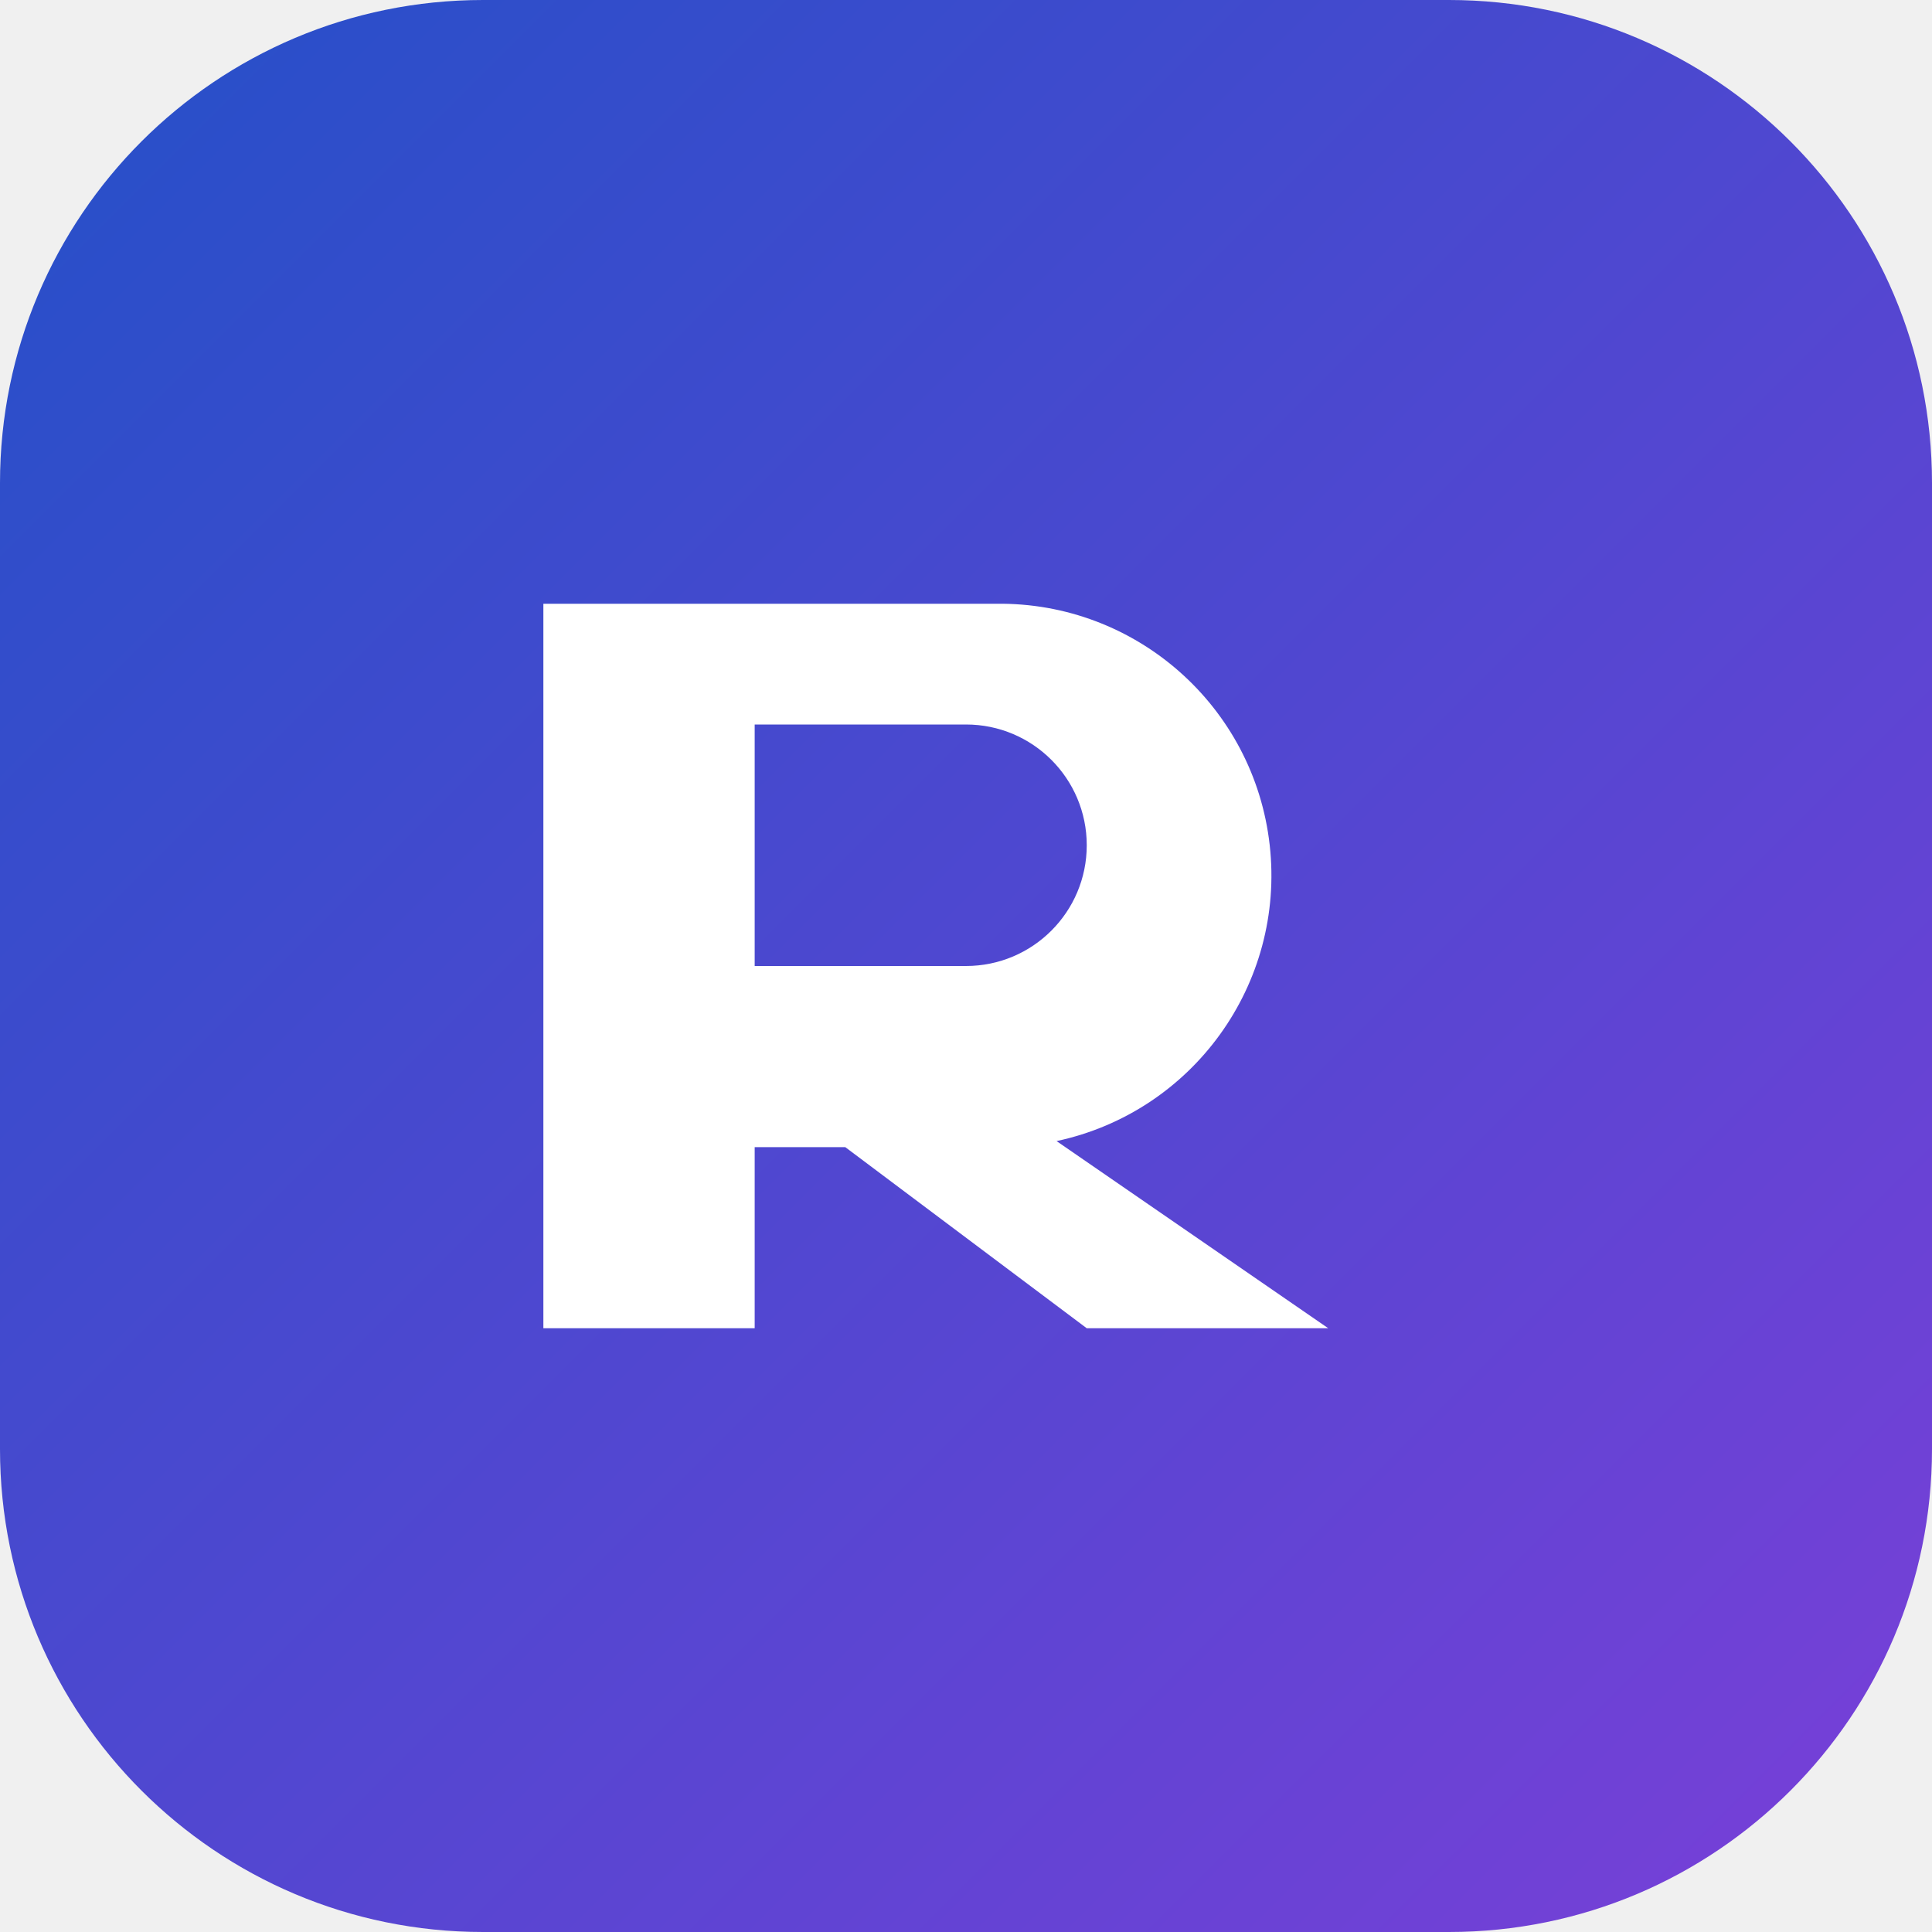
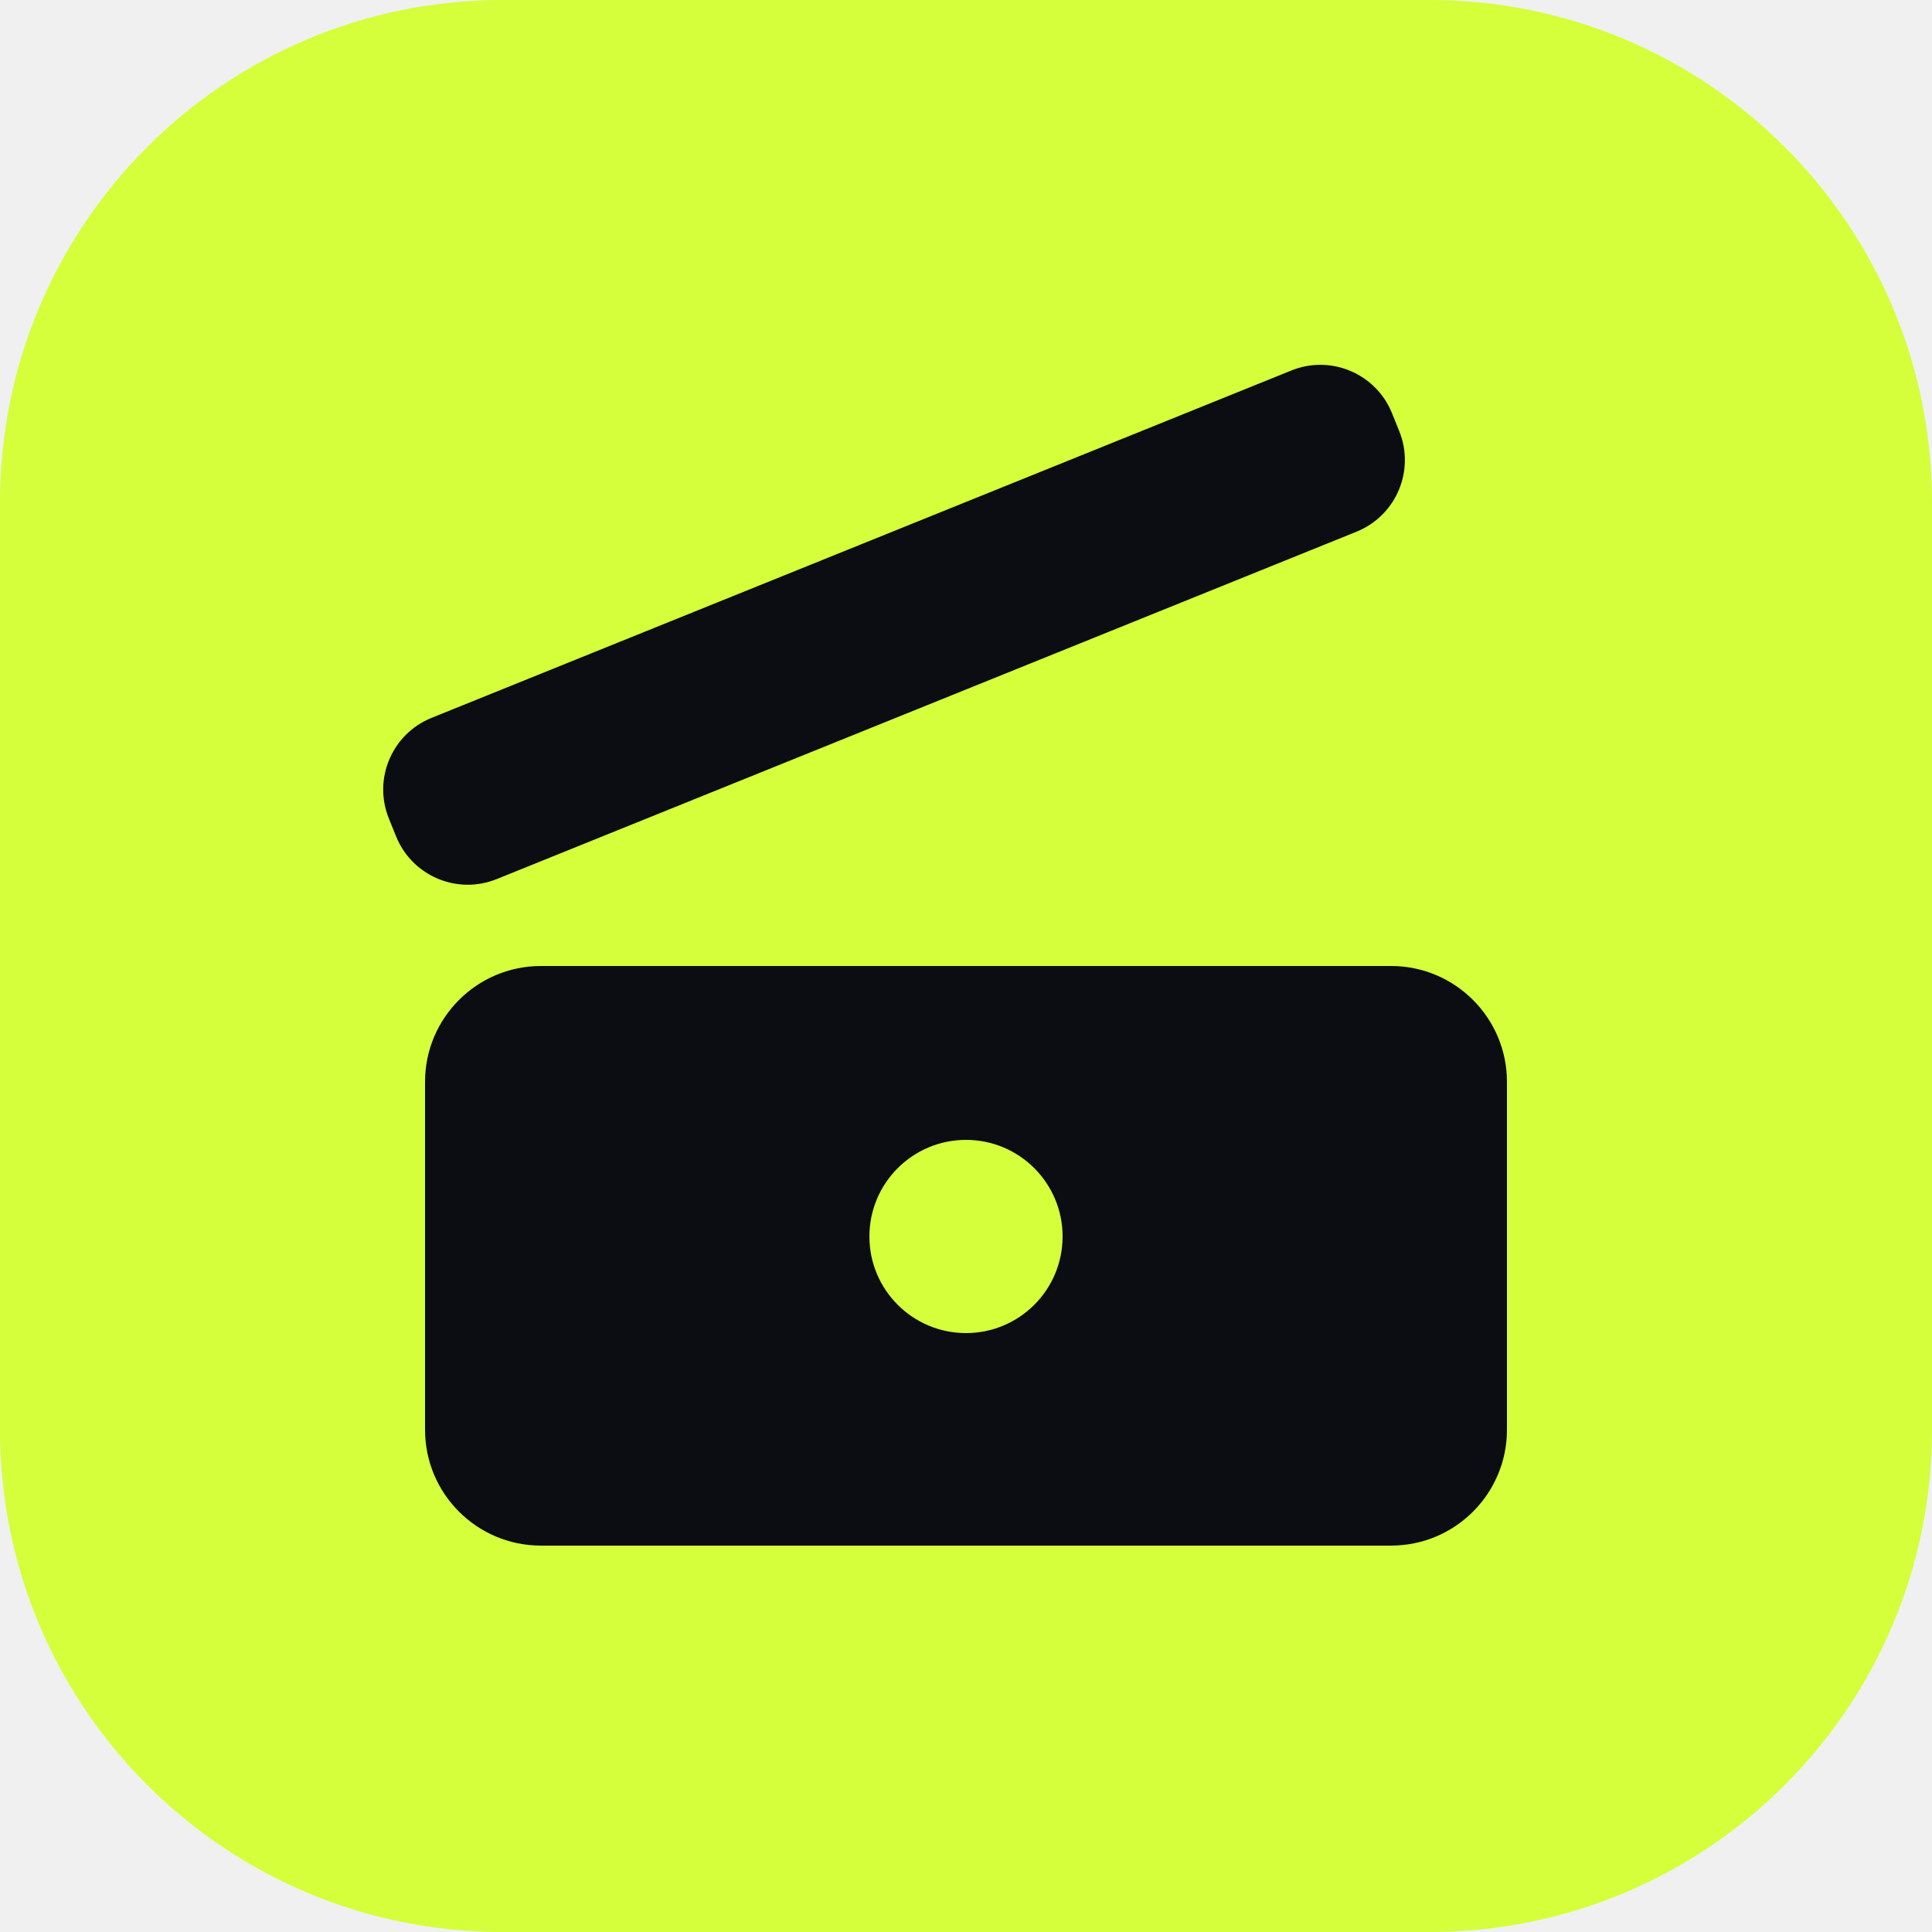
- <svg xmlns="http://www.w3.org/2000/svg" viewBox="0 0 64 64">
-   <defs>
-     <linearGradient id="g" x1="0" y1="0" x2="1" y2="1">
-       <stop offset="0" stop-color="#2450C8" />
-       <stop offset="1" stop-color="#7A3FD8" />
-     </linearGradient>
-   </defs>
-   <rect width="64" height="64" rx="16" fill="url(#g)" />
-   <path d="M18 44V20h15a9 9 0 0 1 2 17.8L44 44h-8l-8-6h-3v6z M25 32h7a4 4 0 0 0 0-8h-7z" fill="#fff" fill-rule="evenodd" />
+ <svg xmlns="http://www.w3.org/2000/svg" viewBox="0 0 100 100">
+   <rect width="100" height="100" rx="26" fill="#D4FF3A" />
+   <rect x="22" y="50" width="56" height="30" rx="6" fill="#0B0D12" />
+   <rect x="22" y="38" width="56" height="9" rx="4" fill="#0B0D12" transform="rotate(-22 22 47)" />
+   <circle cx="50" cy="64" r="5" fill="#D4FF3A" />
</svg>
